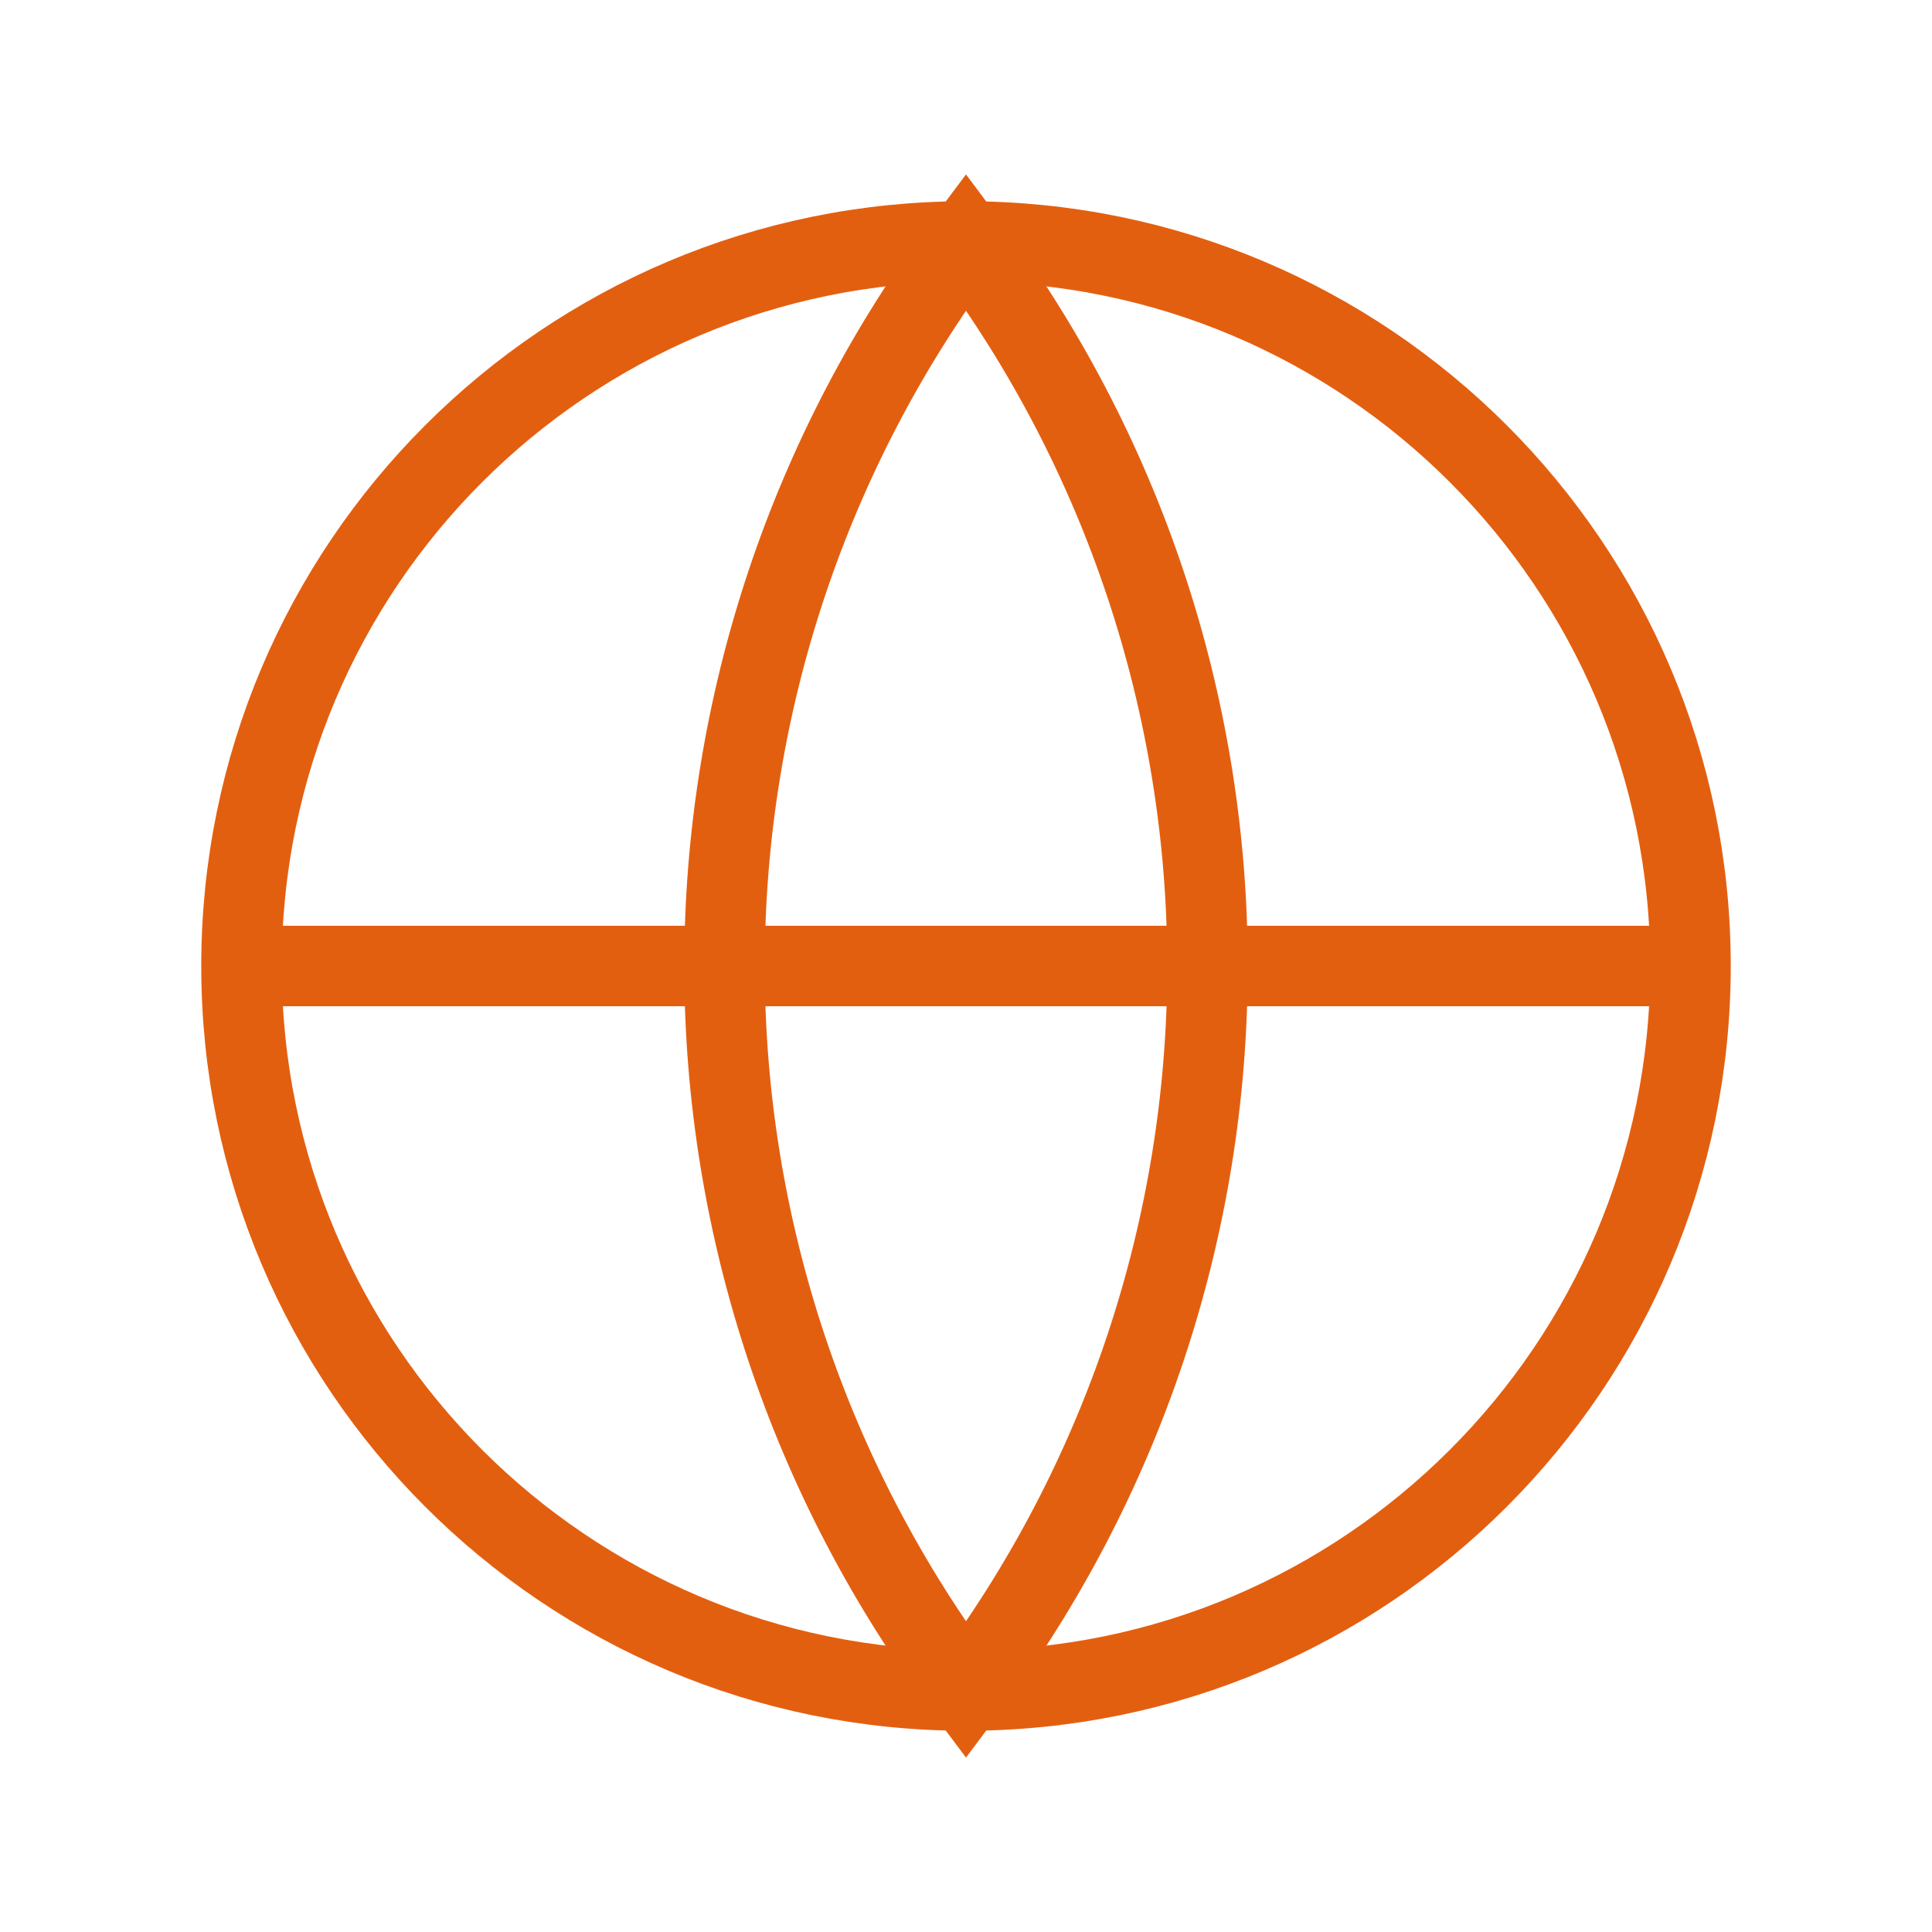
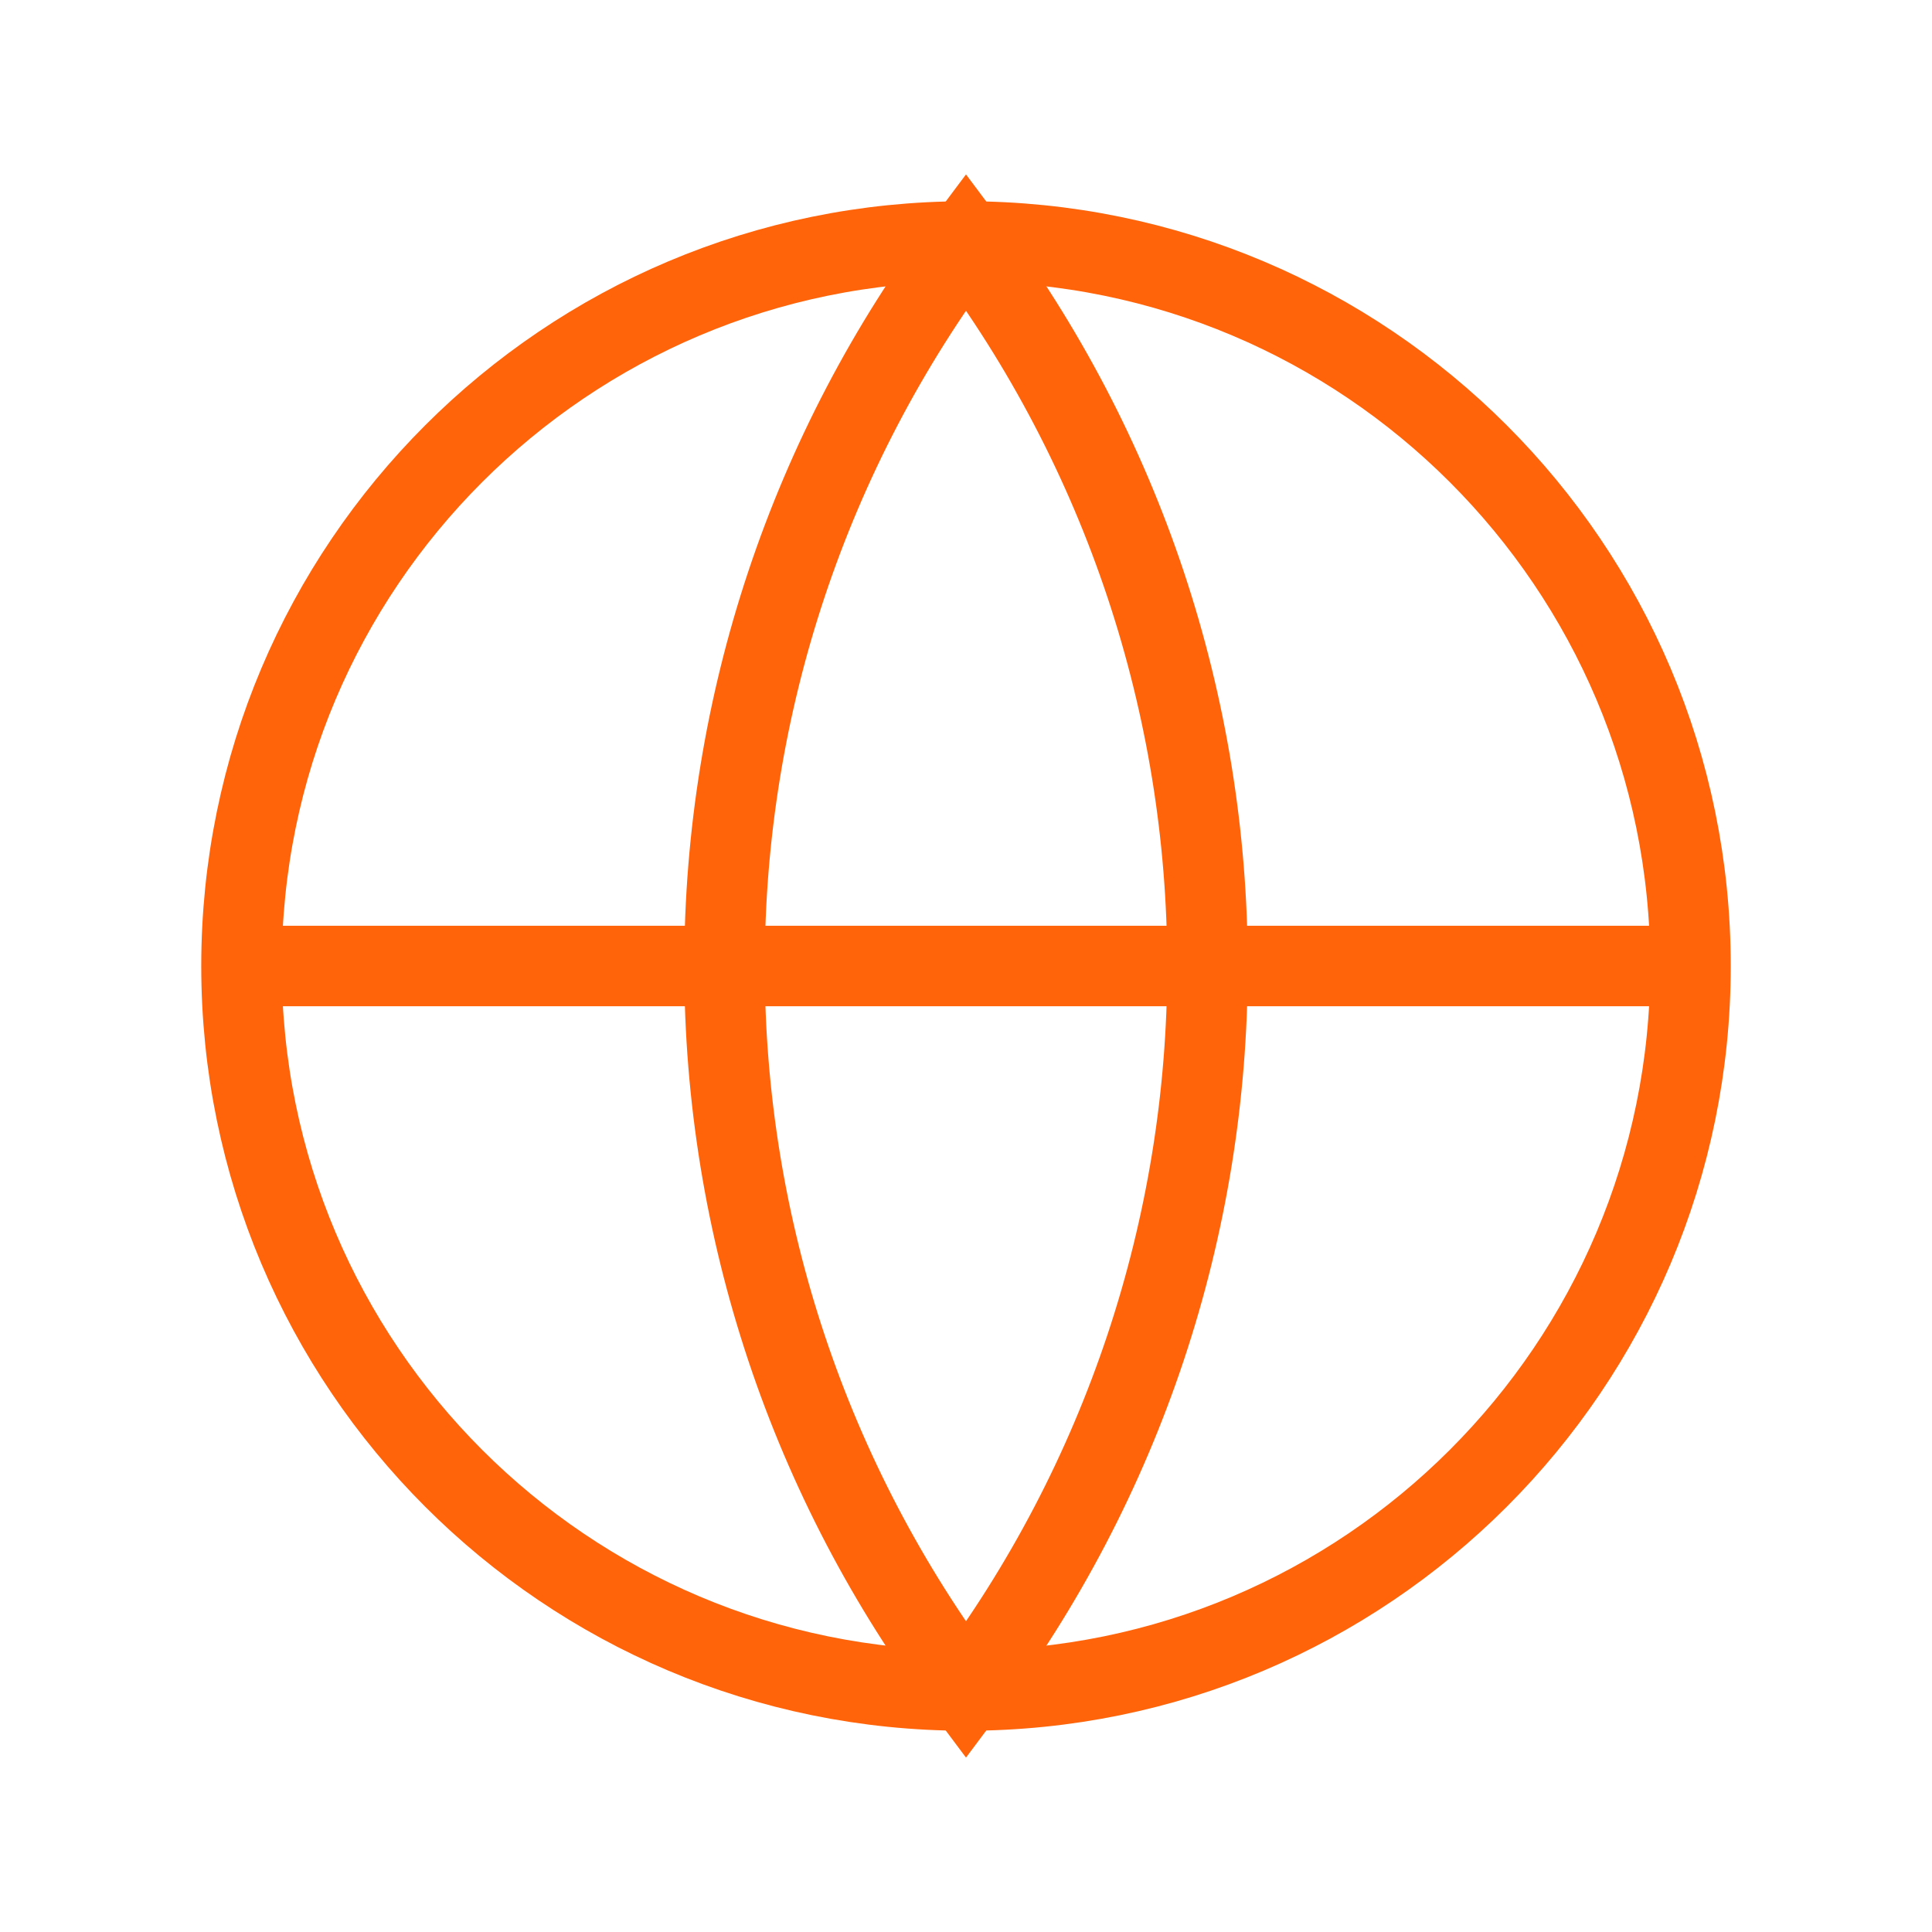
<svg xmlns="http://www.w3.org/2000/svg" preserveAspectRatio="none" overflow="visible" style="display: block;" width="18" height="18" viewBox="0 0 18 18" fill="none">
  <g id="Icon">
-     <path id="Vector" d="M9 15.75C12.728 15.75 15.75 12.728 15.75 9C15.75 5.272 12.728 2.25 9 2.25C5.272 2.25 2.25 5.272 2.25 9C2.25 12.728 5.272 15.75 9 15.75Z" stroke="#E35F10" stroke-width="0.75" />
-     <path id="Vector_2" d="M2.25 9H15.75M9 2.25C10.46 4.197 11.25 6.566 11.25 9C11.25 11.434 10.46 13.803 9 15.75C7.54 13.803 6.75 11.434 6.75 9C6.75 6.566 7.54 4.197 9 2.25Z" stroke="#E35F10" stroke-width="0.75" />
+     <path id="Vector" d="M9 15.75C12.728 15.75 15.75 12.728 15.75 9C15.75 5.272 12.728 2.25 9 2.25C5.272 2.25 2.25 5.272 2.25 9C2.25 12.728 5.272 15.75 9 15.75Z" stroke="#FF640A" stroke-width="0.75" />
+     <path id="Vector_2" d="M2.25 9H15.75M9 2.25C10.46 4.197 11.25 6.566 11.25 9C11.25 11.434 10.46 13.803 9 15.75C7.54 13.803 6.75 11.434 6.75 9C6.75 6.566 7.54 4.197 9 2.25Z" stroke="#FF640A" stroke-width="0.75" />
  </g>
</svg>
